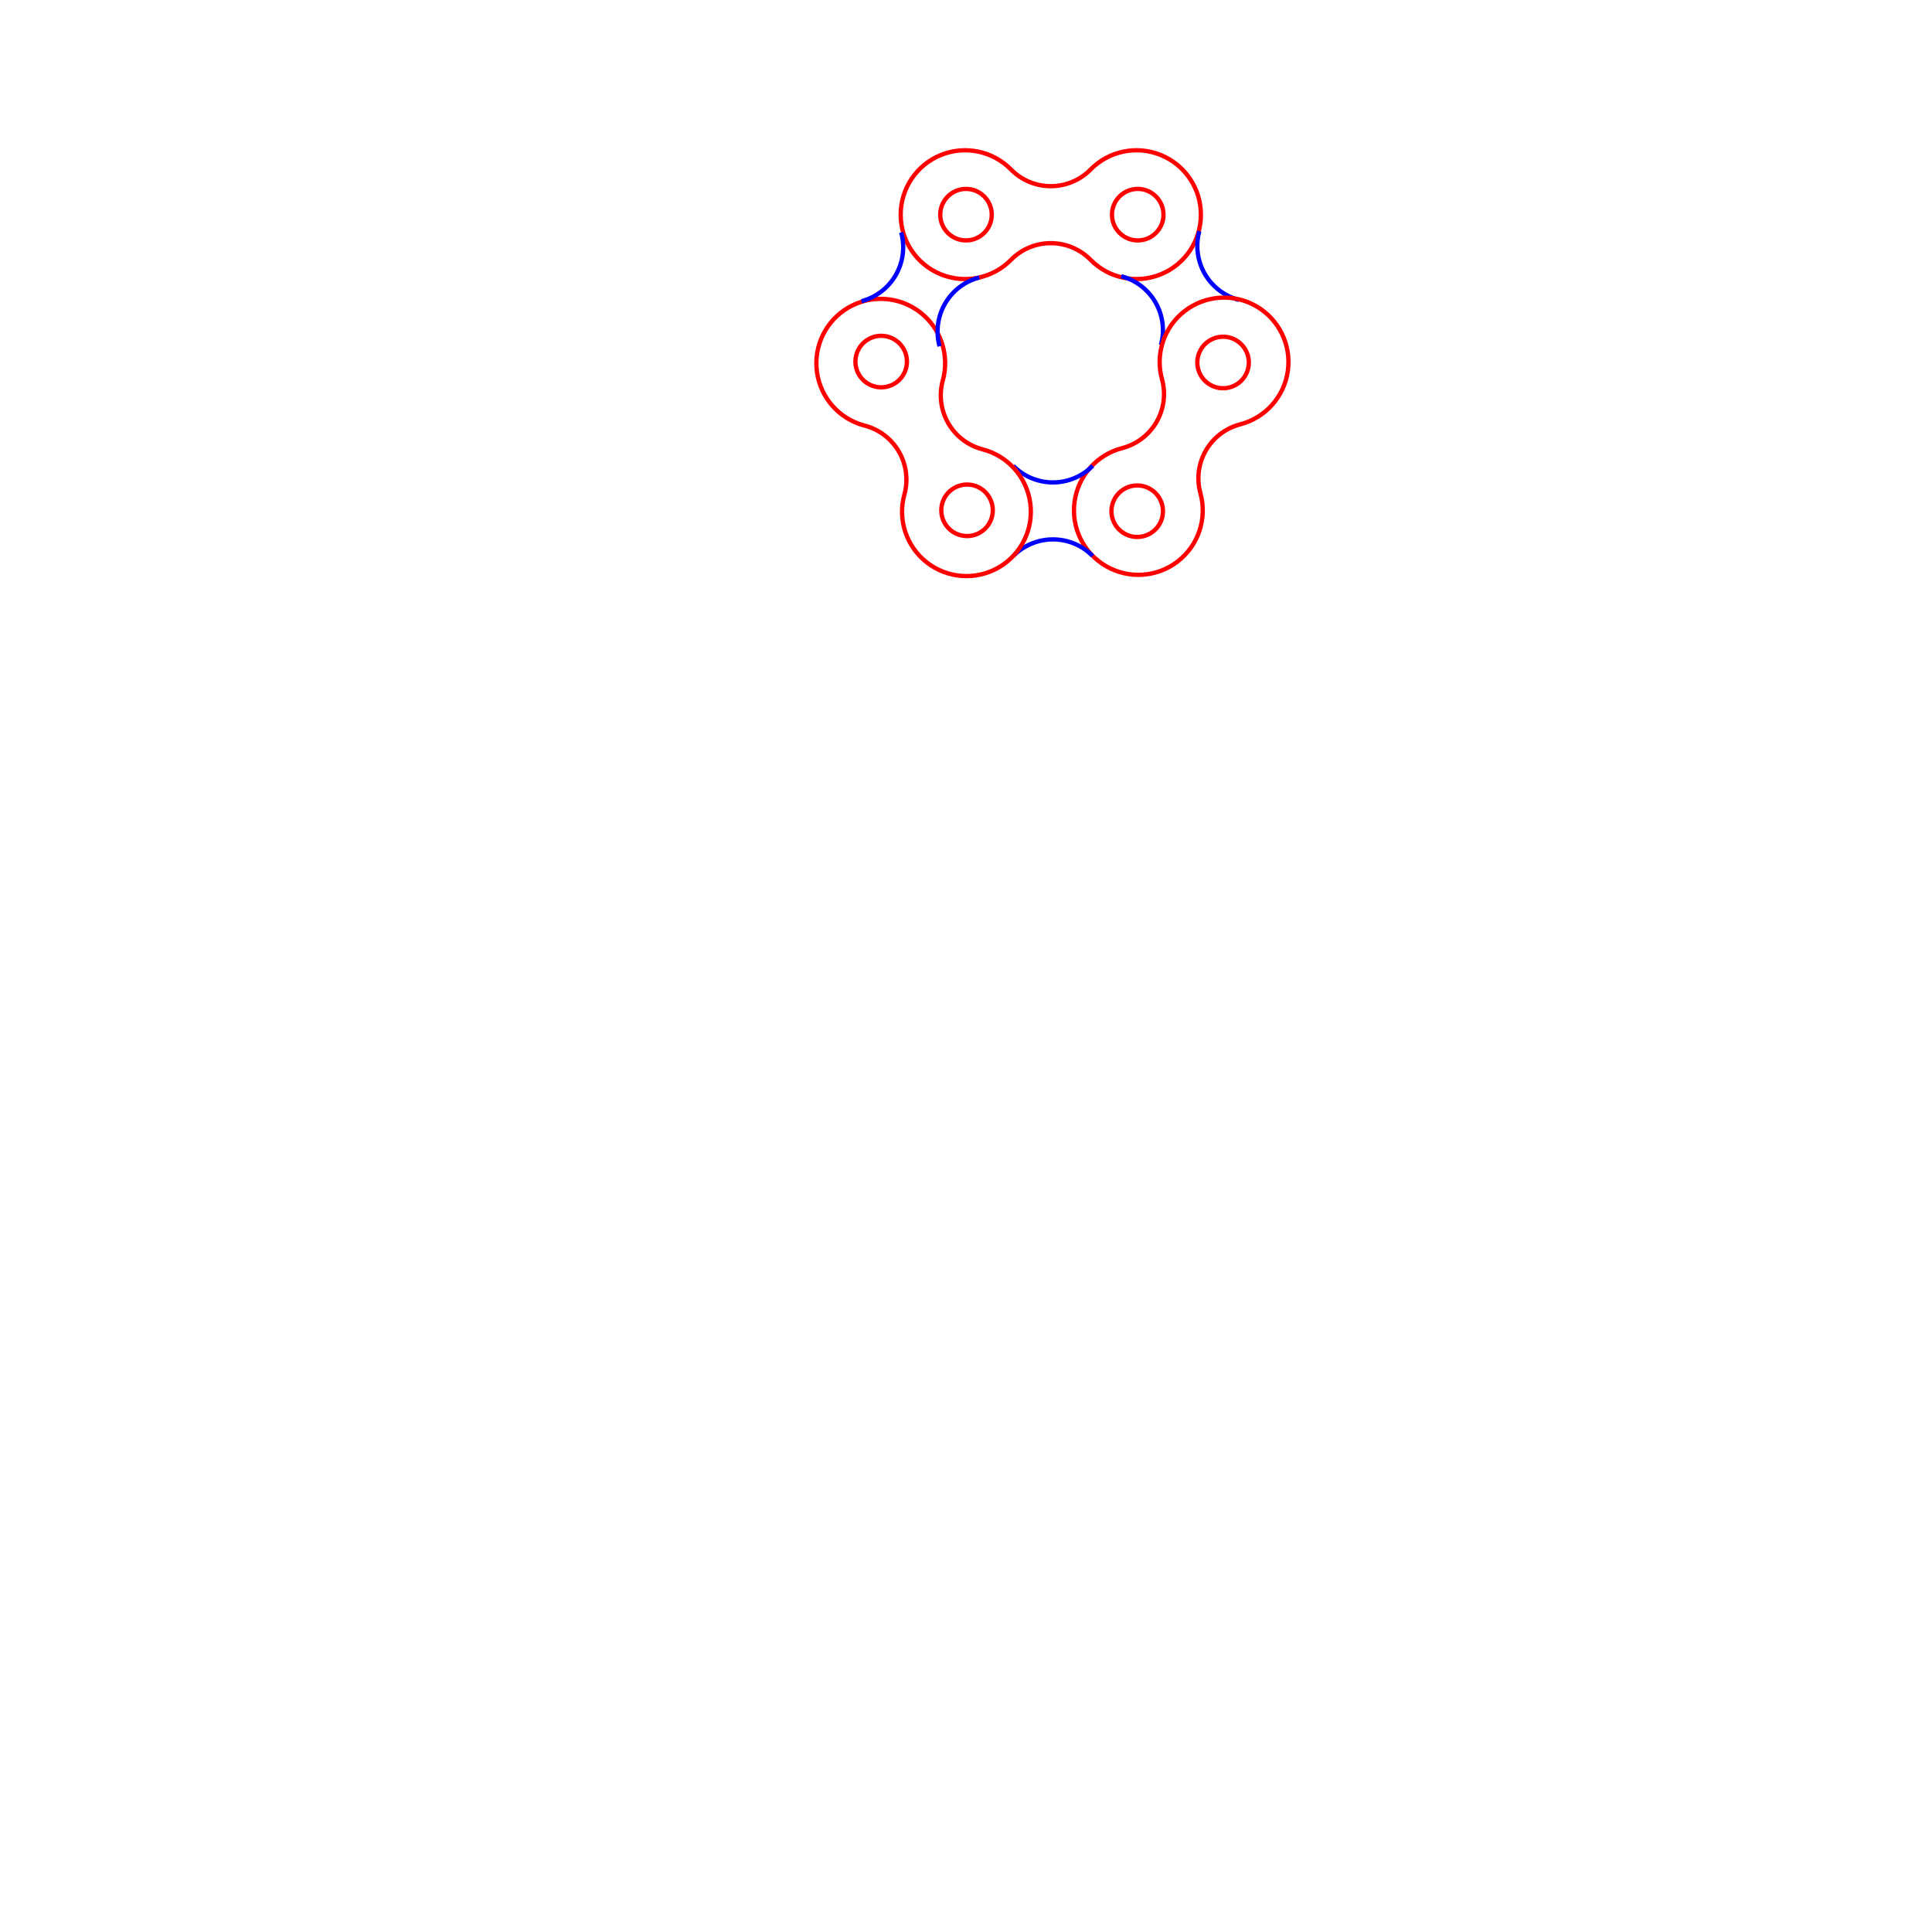
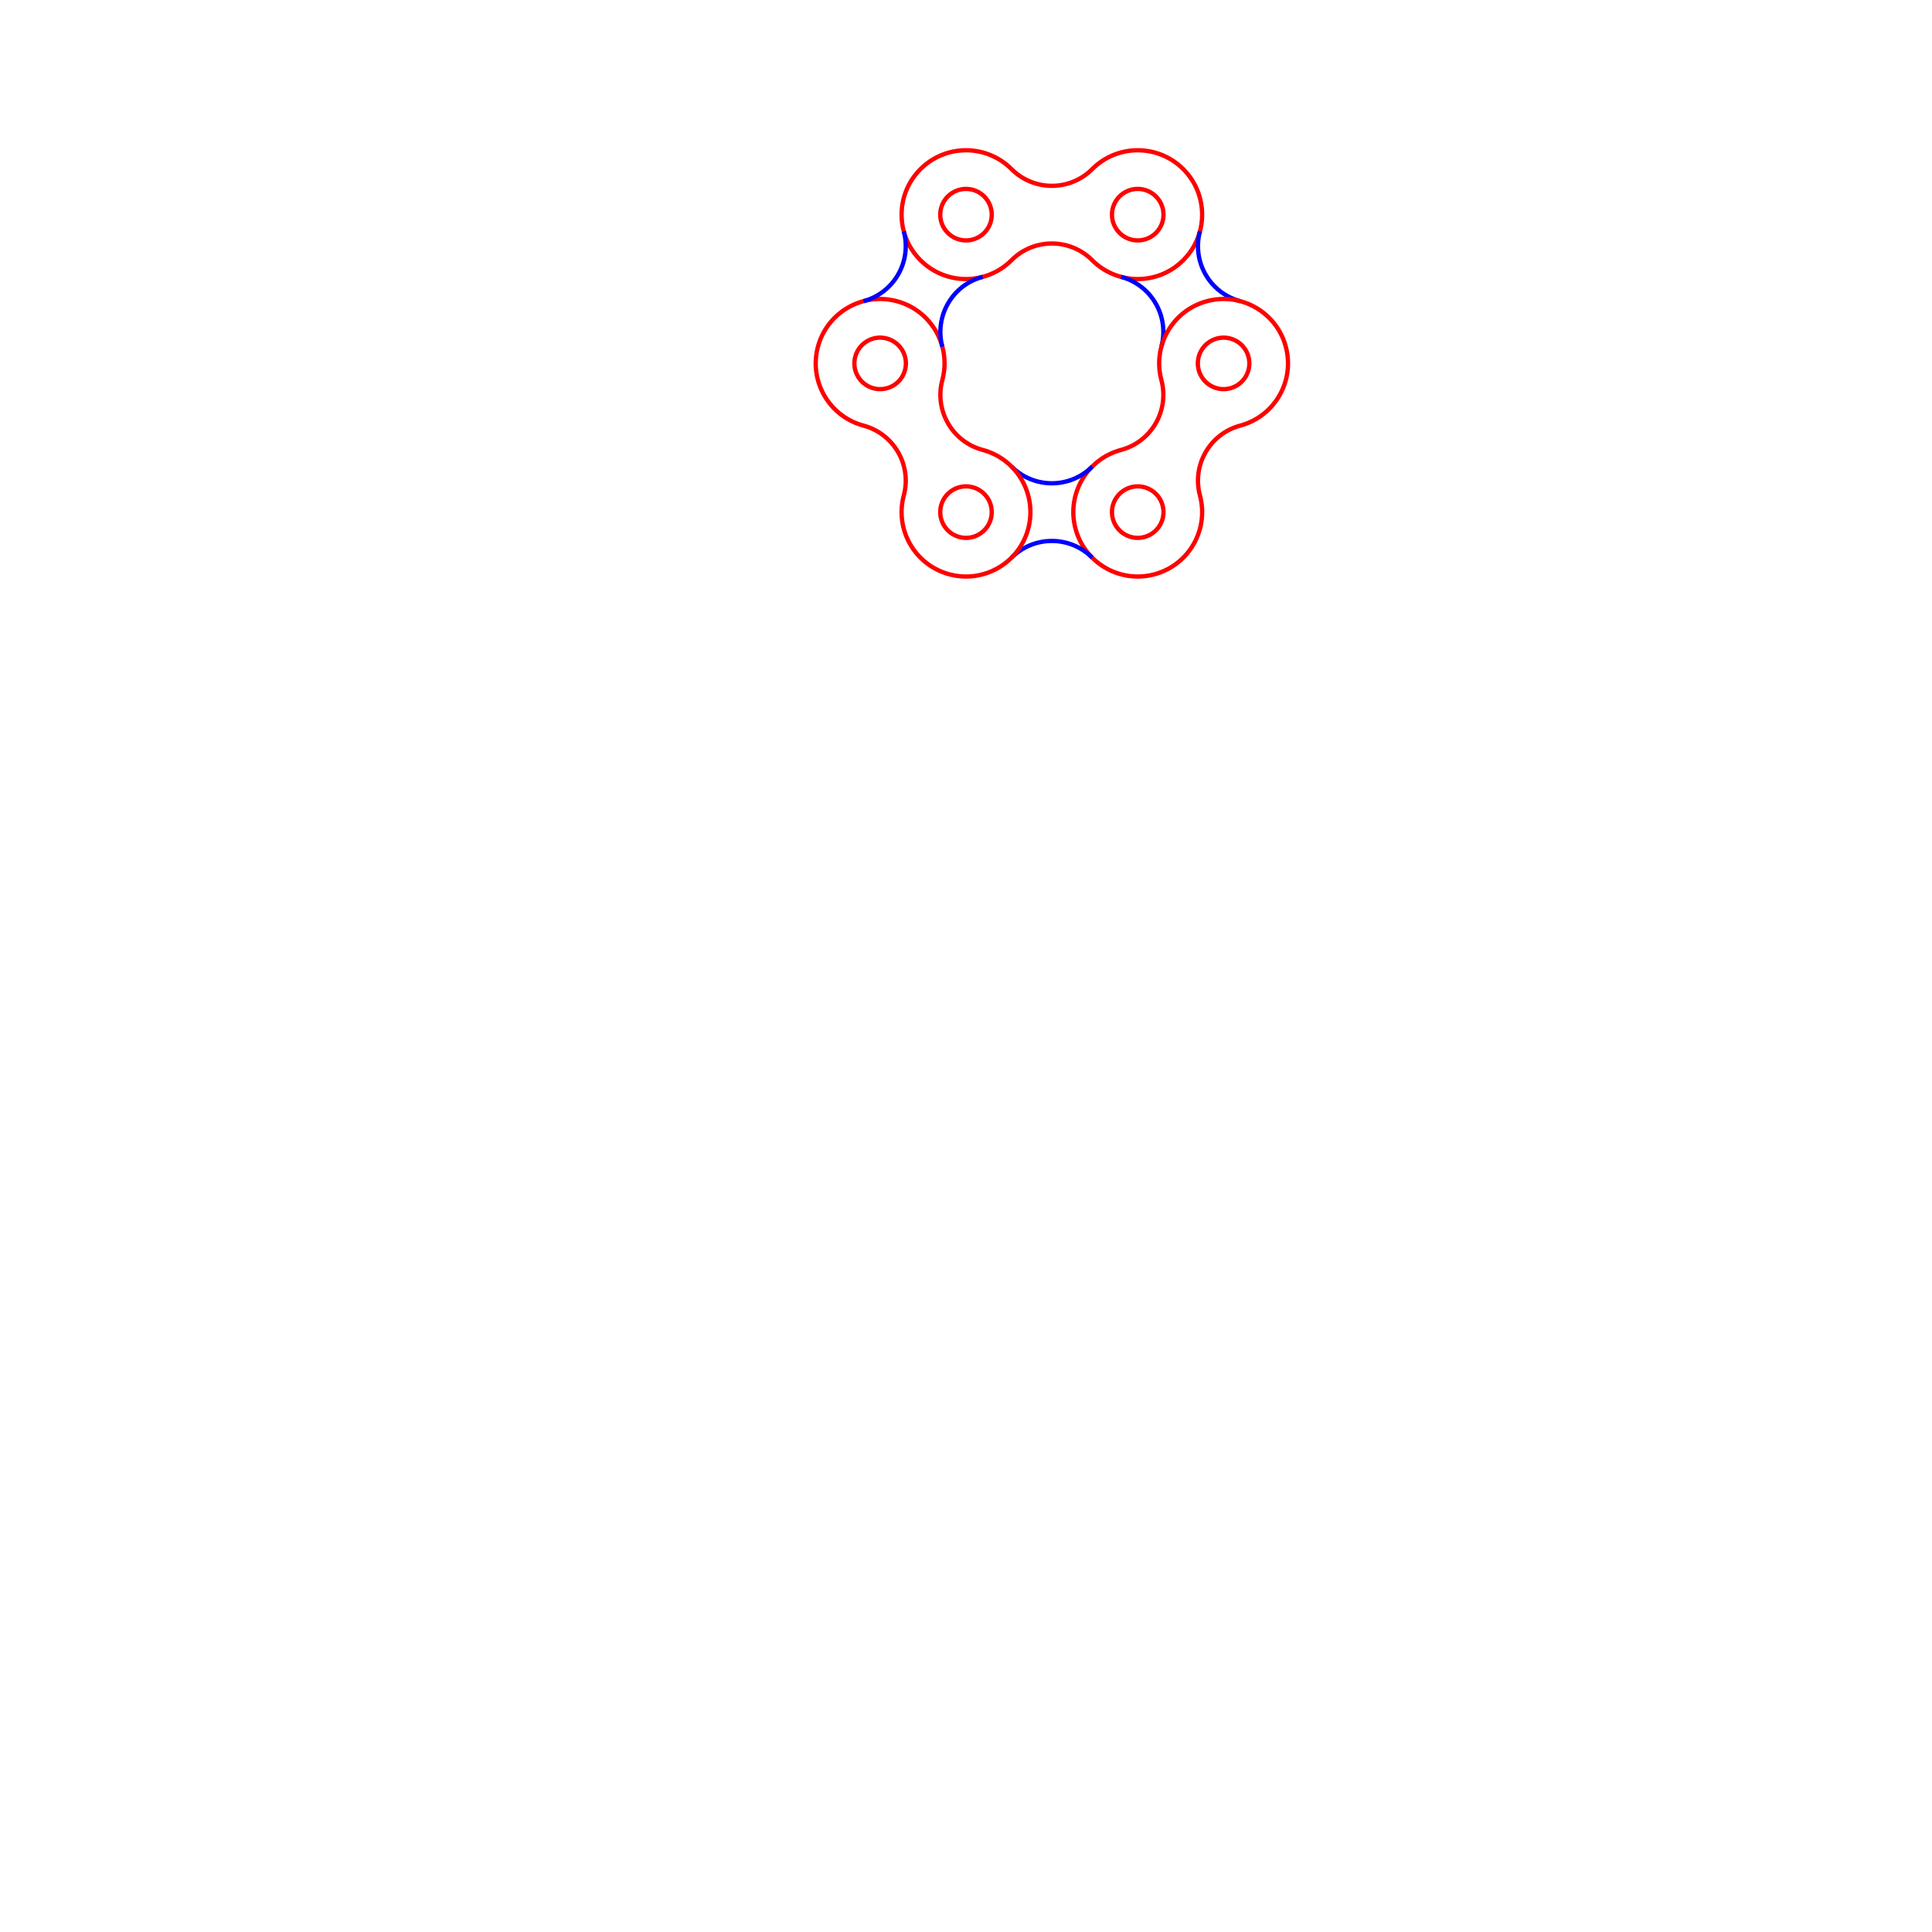
<svg xmlns="http://www.w3.org/2000/svg" baseProfile="full" height="900" version="1.1" width="900">
  <defs />
  <g stroke="red" stroke-width="2" transform="rotate(0,450,100)">
-     <path d="M 450,100 m 21,-21 a 30,30 0 1,0 0,42 a 26,26 0 0,1 37,0 a 30,30 0 1,0 0,-42 a 26,26 0 0,1 -37,0 Z" fill="none" />
+     <path d="M 450,100 m 21.213,-21.213 a 30,30 0 1,0 0,42.426 a 26.569,26.569 0 0,1 37.574,0 a 30,30 0 1,0 0,-42.426 a 26.569,26.569 0 0,1 -37.574,0 Z" fill="none" />
    <circle cx="450" cy="100" fill="none" r="12" />
    <circle cx="530" cy="100" fill="none" r="12" />
  </g>
  <g stroke="blue" stroke-width="2" transform="rotate(60,530,100)">
-     <path d="M 530,100 m 21,21 a 26,26 0 0,1 37,0 m 0,-42 a 26,26 0 0,1 -37,0" fill="none" />
+     <path d="M 530,100 m 21.213,21.213 a 26.569,26.569 0 0,1 37.574,0 m 0,-42.426 a 26.569,26.569 0 0,1 -37.574,0" fill="none" />
  </g>
-   <g stroke="red" stroke-width="2" transform="rotate(120,570,169)">
-     <path d="M 570,169 m 21,-21 a 30,30 0 1,0 0,42 a 26,26 0 0,1 37,0 a 30,30 0 1,0 0,-42 a 26,26 0 0,1 -37,0 Z" fill="none" />
+   <g stroke="red" stroke-width="2" transform="rotate(120,570,169.282)">
+     <path d="M 570,169.282 m 21.213,-21.213 a 30,30 0 1,0 0,42.426 a 26.569,26.569 0 0,1 37.574,0 a 30,30 0 1,0 0,-42.426 a 26.569,26.569 0 0,1 -37.574,0 Z" fill="none" />
    <circle cx="570.0" cy="169.282" fill="none" r="12" />
    <circle cx="650.0" cy="169.282" fill="none" r="12" />
  </g>
-   <g stroke="blue" stroke-width="2" transform="rotate(180,530,238)">
-     <path d="M 530,238 m 21,21 a 26,26 0 0,1 37,0 m 0,-42 a 26,26 0 0,1 -37,0" fill="none" />
+   <g stroke="blue" stroke-width="2" transform="rotate(180,530,238.5641)">
+     <path d="M 530,238.564 m 21.213,21.213 a 26.569,26.569 0 0,1 37.574,0 m 0,-42.426 a 26.569,26.569 0 0,1 -37.574,0" fill="none" />
  </g>
-   <g stroke="red" stroke-width="2" transform="rotate(240,450,238)">
-     <path d="M 450,238 m 21,-21 a 30,30 0 1,0 0,42 a 26,26 0 0,1 37,0 a 30,30 0 1,0 0,-42 a 26,26 0 0,1 -37,0 Z" fill="none" />
+   <g stroke="red" stroke-width="2" transform="rotate(240,450,238.5641)">
+     <path d="M 450,238.564 m 21.213,-21.213 a 30,30 0 1,0 0,42.426 a 26.569,26.569 0 0,1 37.574,0 a 30,30 0 1,0 0,-42.426 a 26.569,26.569 0 0,1 -37.574,0 Z" fill="none" />
    <circle cx="450.0" cy="238.564" fill="none" r="12" />
    <circle cx="530.0" cy="238.564" fill="none" r="12" />
  </g>
-   <g stroke="blue" stroke-width="2" transform="rotate(300,409,169)">
-     <path d="M 409,169 m 21,21 a 26,26 0 0,1 37,0 m 0,-42 a 26,26 0 0,1 -37,0" fill="none" />
+   <g stroke="blue" stroke-width="2" transform="rotate(300,410,169.282)">
+     <path d="M 410,169.282 m 21.213,21.213 a 26.569,26.569 0 0,1 37.574,0 m 0,-42.426 a 26.569,26.569 0 0,1 -37.574,0" fill="none" />
  </g>
</svg>
